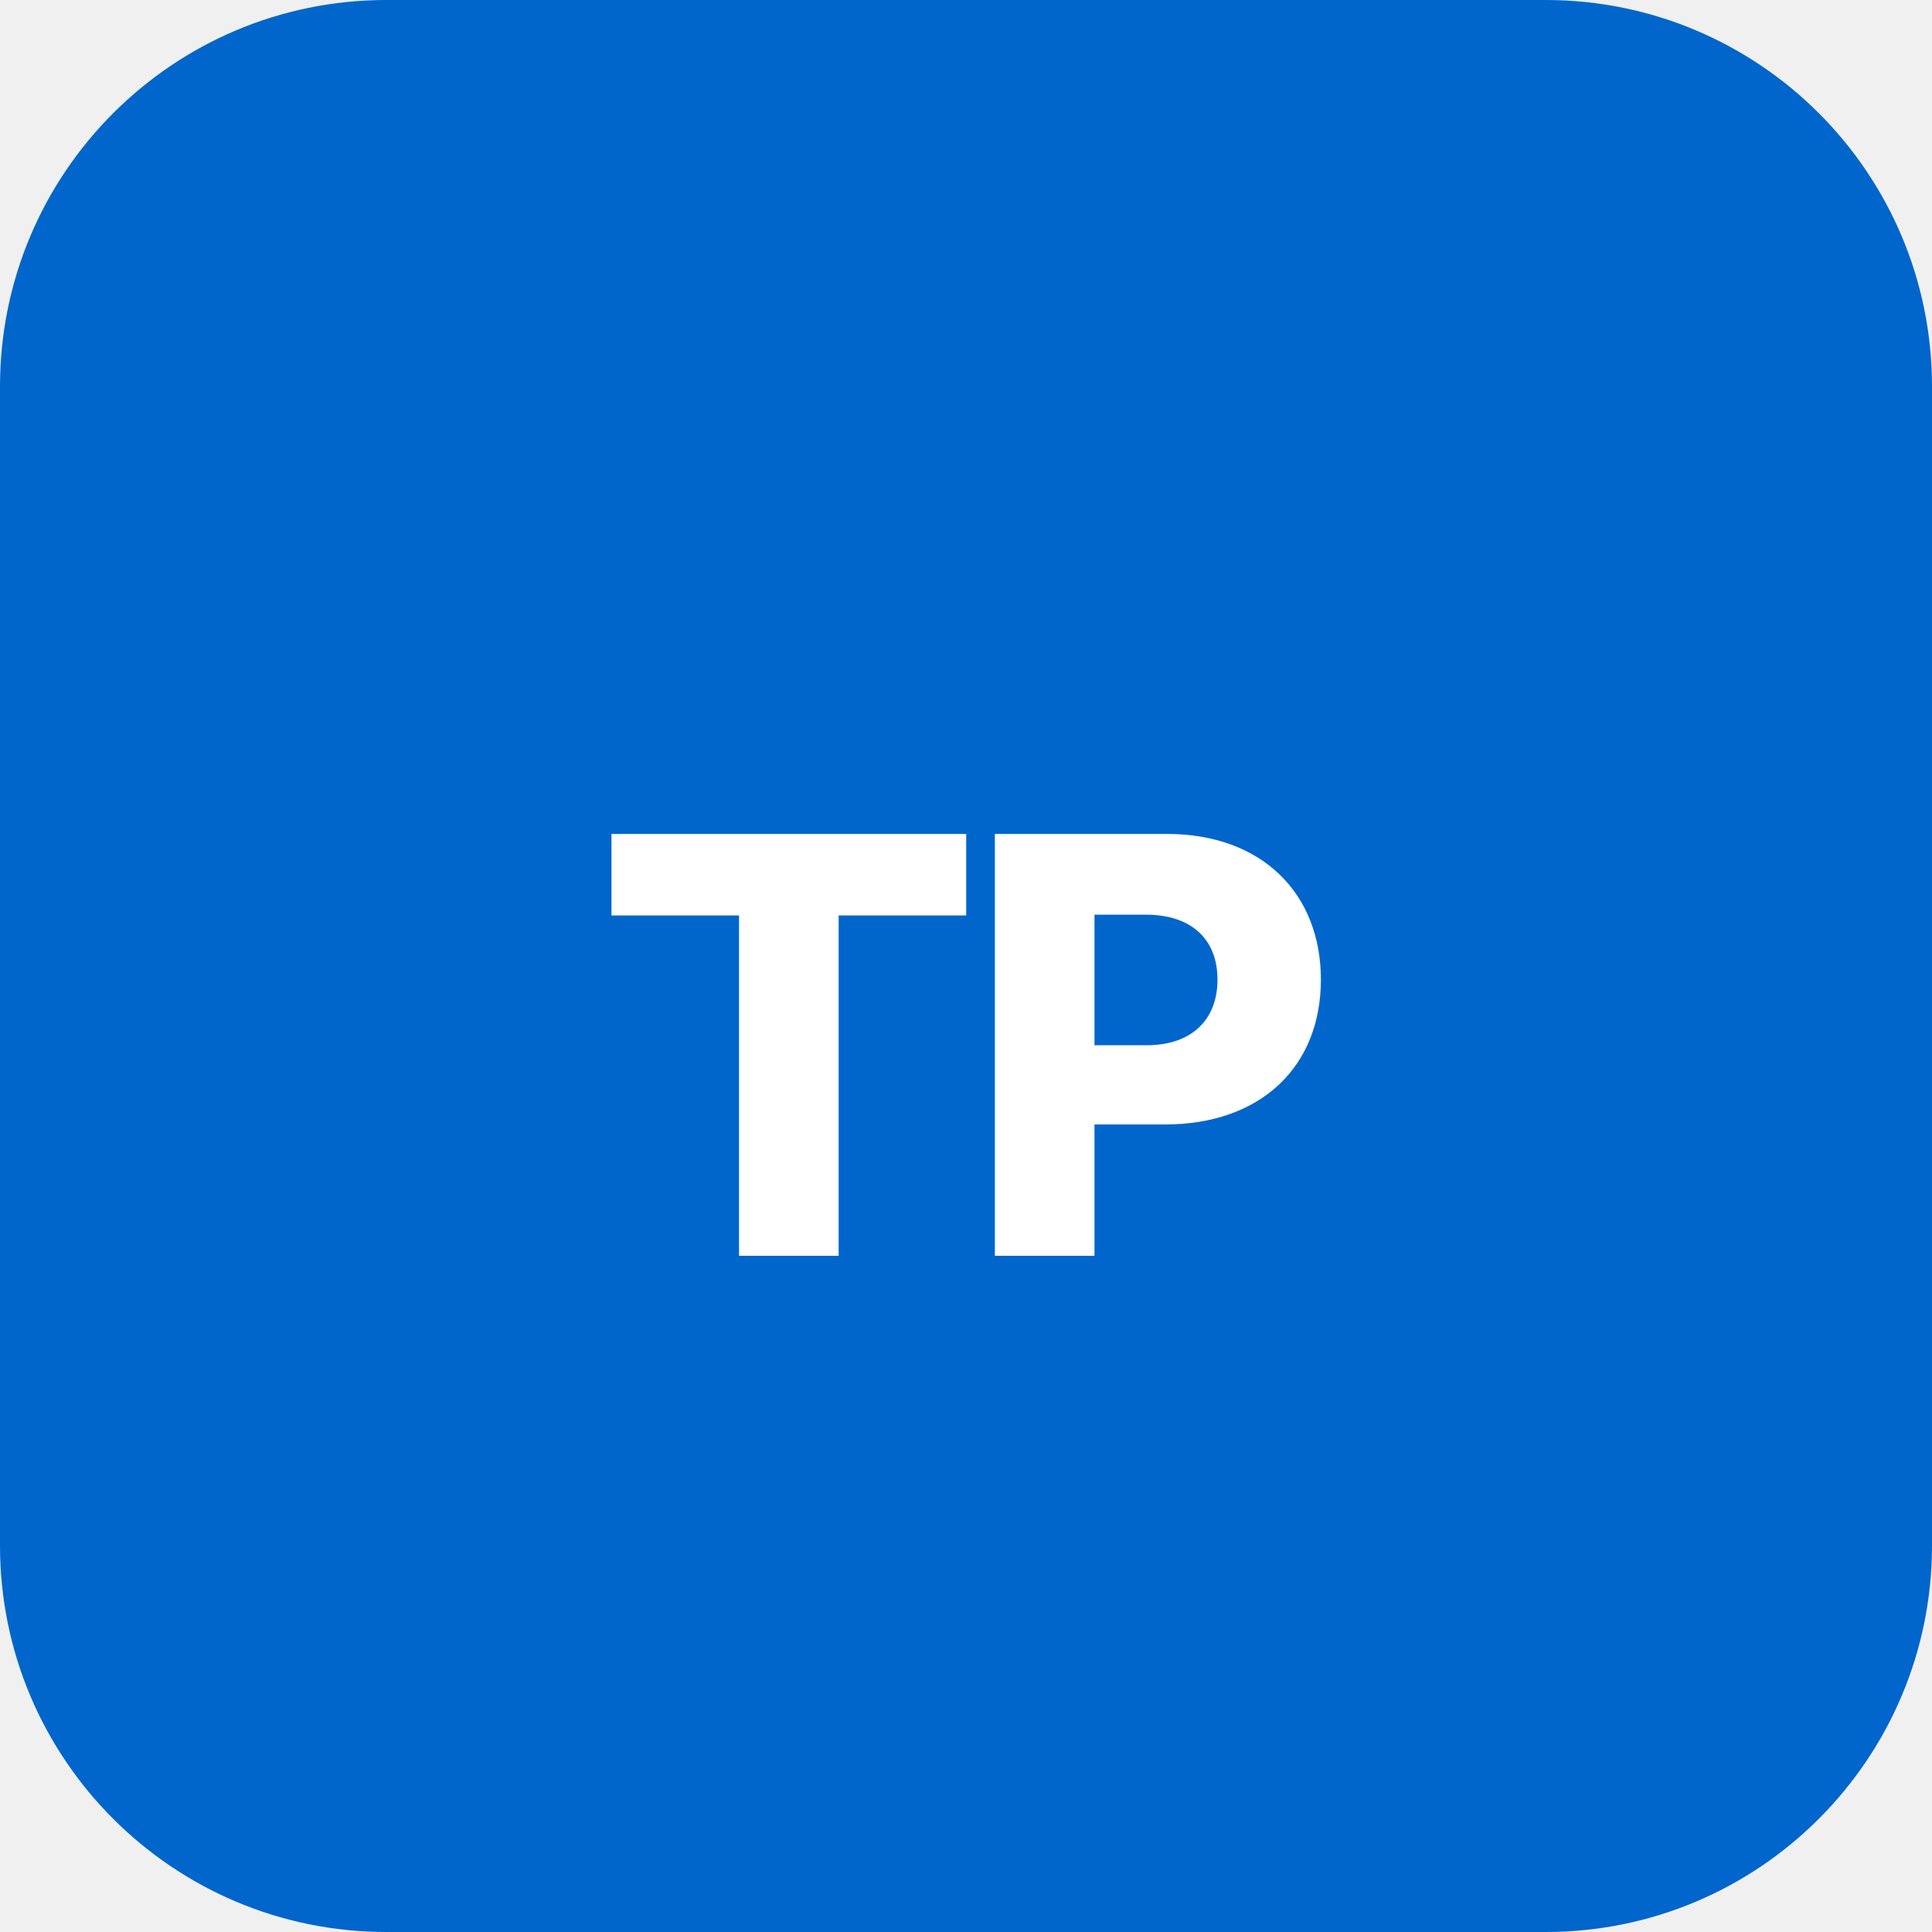
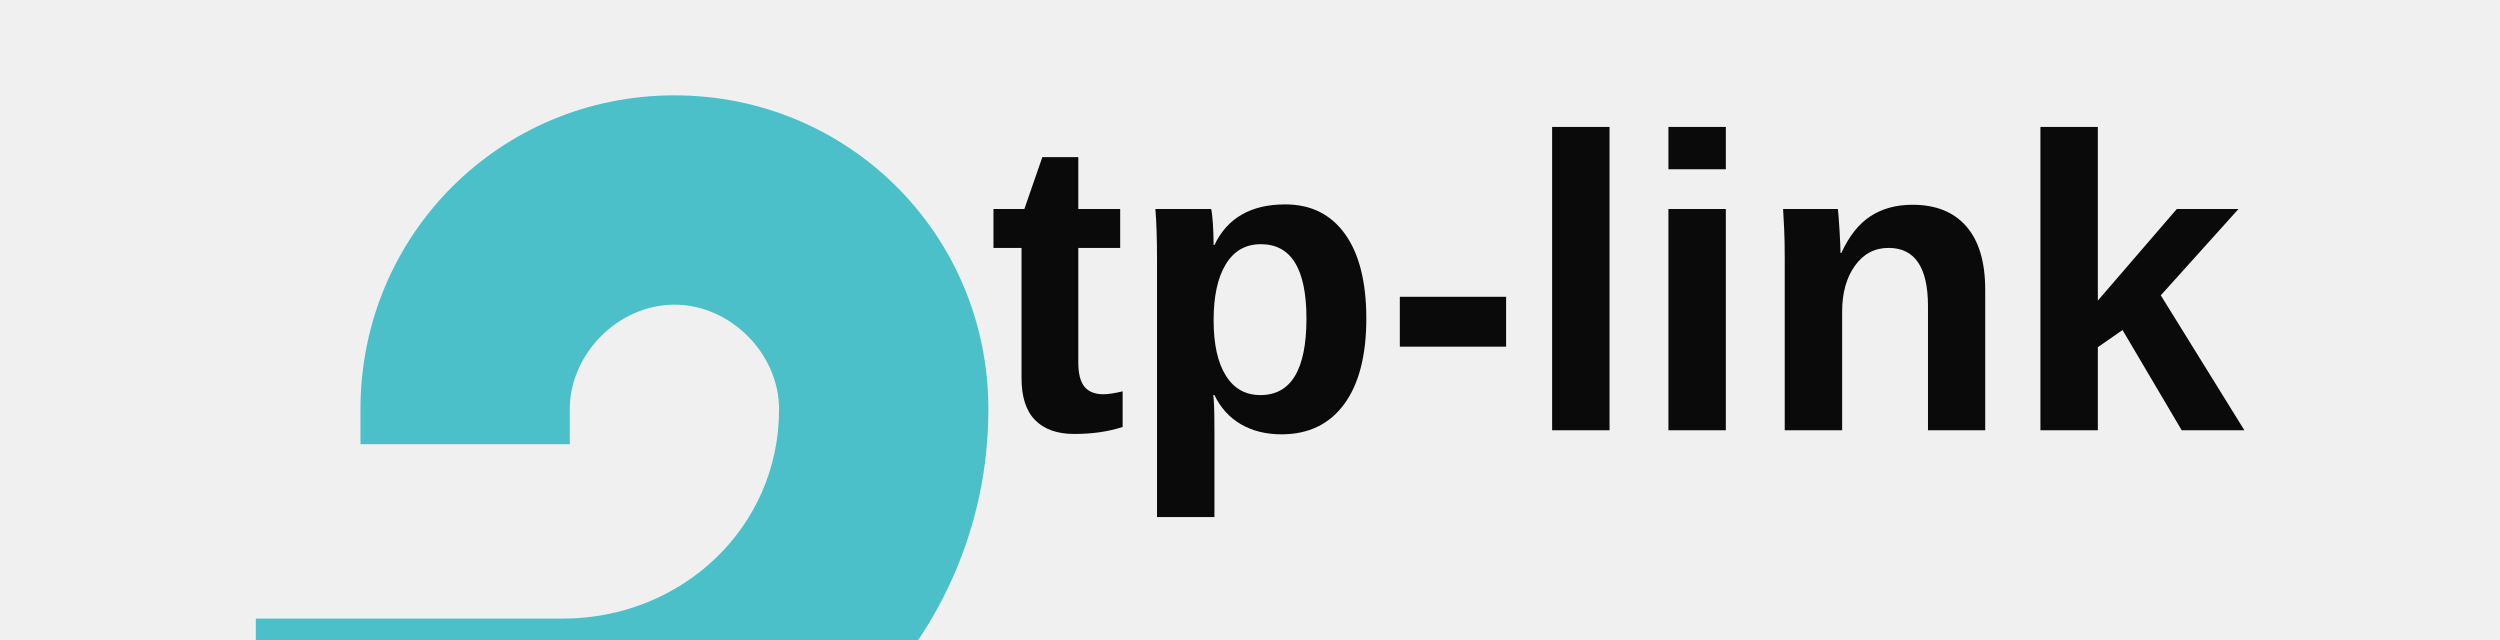
- <svg xmlns="http://www.w3.org/2000/svg" viewBox="0 0 40 40" role="img" aria-hidden="true">
-   <rect width="40" height="40" rx="8" fill="#0066CC" />
-   <text x="20" y="26" text-anchor="middle" font-family="system-ui, -apple-system, Segoe UI, sans-serif" font-size="12" font-weight="800" fill="#fff" letter-spacing="-0.04em">TP</text>
+ <svg xmlns="http://www.w3.org/2000/svg" viewBox="0 0 430 110" role="img" aria-label="TP-Link logo">
+   <path d="M80 22C55 22 35 42 35 67v5h30v-5c0-8 7-15 15-15s15 7 15 15c0 17-14 30-31 30H20v30h44c34 0 61-27 61-60 0-25-20-45-45-45z" fill="#4BC0C8" transform="translate(20,-10) scale(1.2)" />
+   <text x="170" y="74" font-family="Arial, Helvetica, sans-serif" font-size="72" font-weight="700" fill="#0A0A0A">tp-link</text>
</svg>
